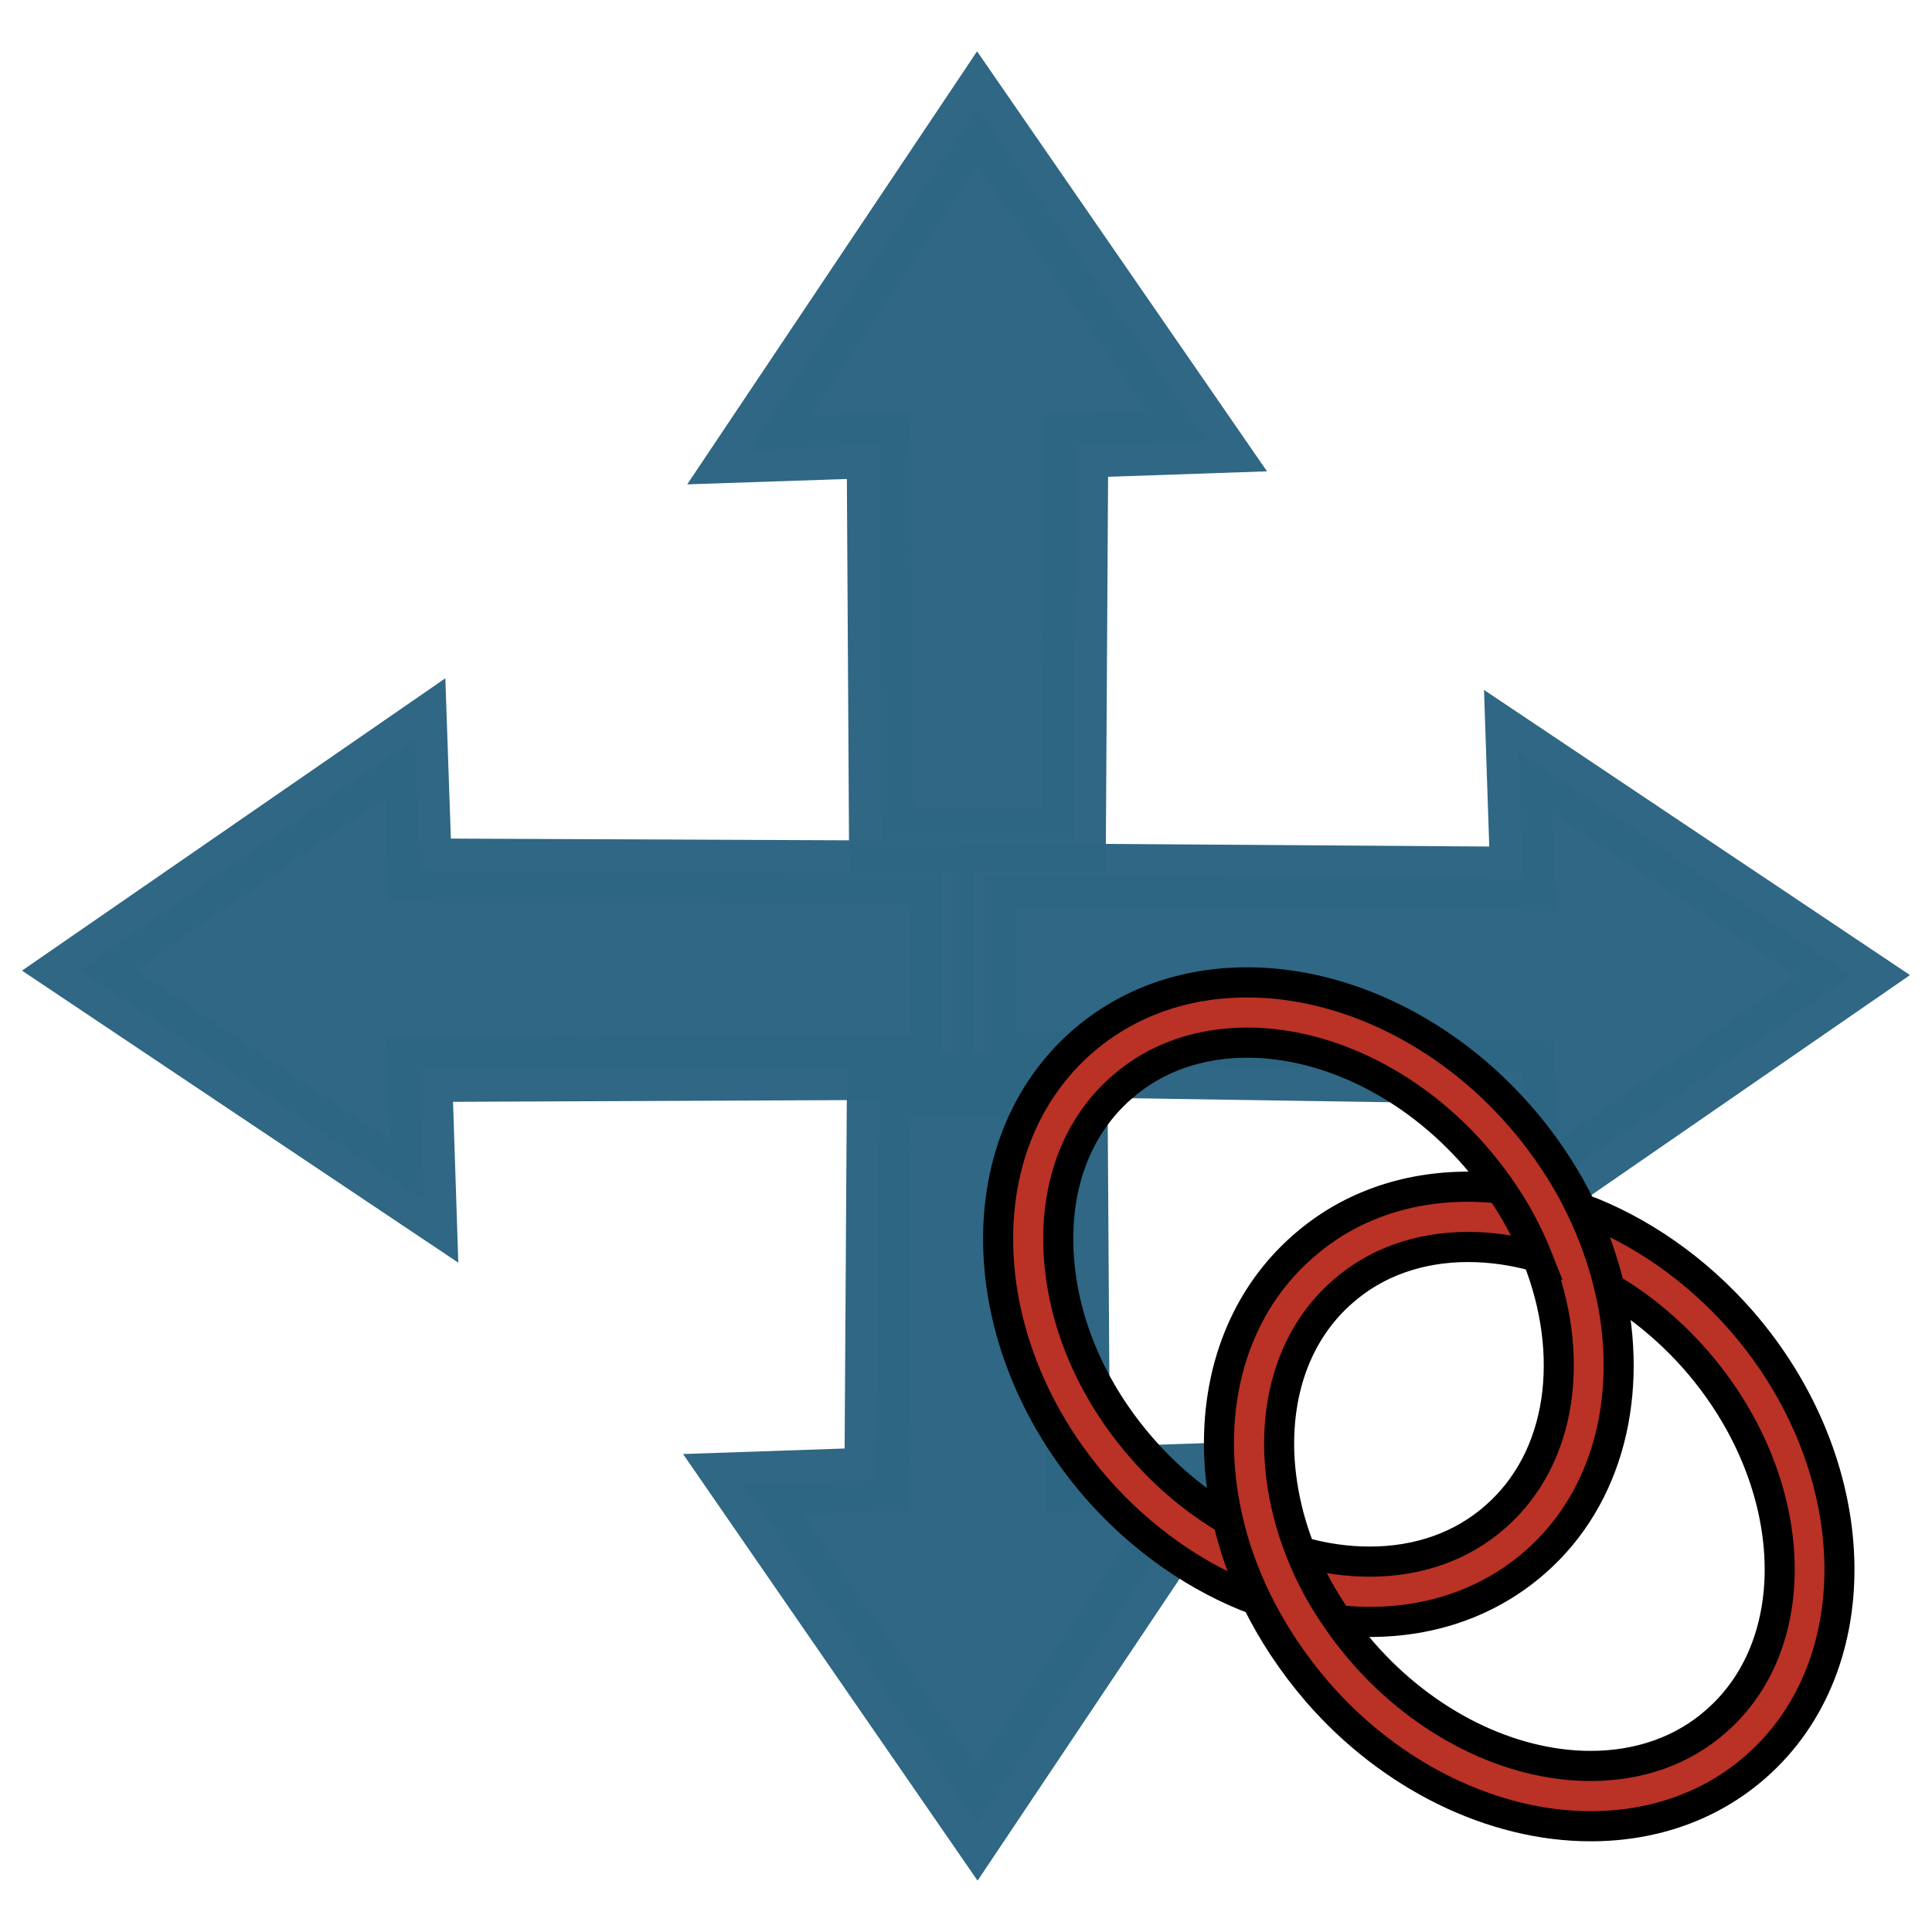
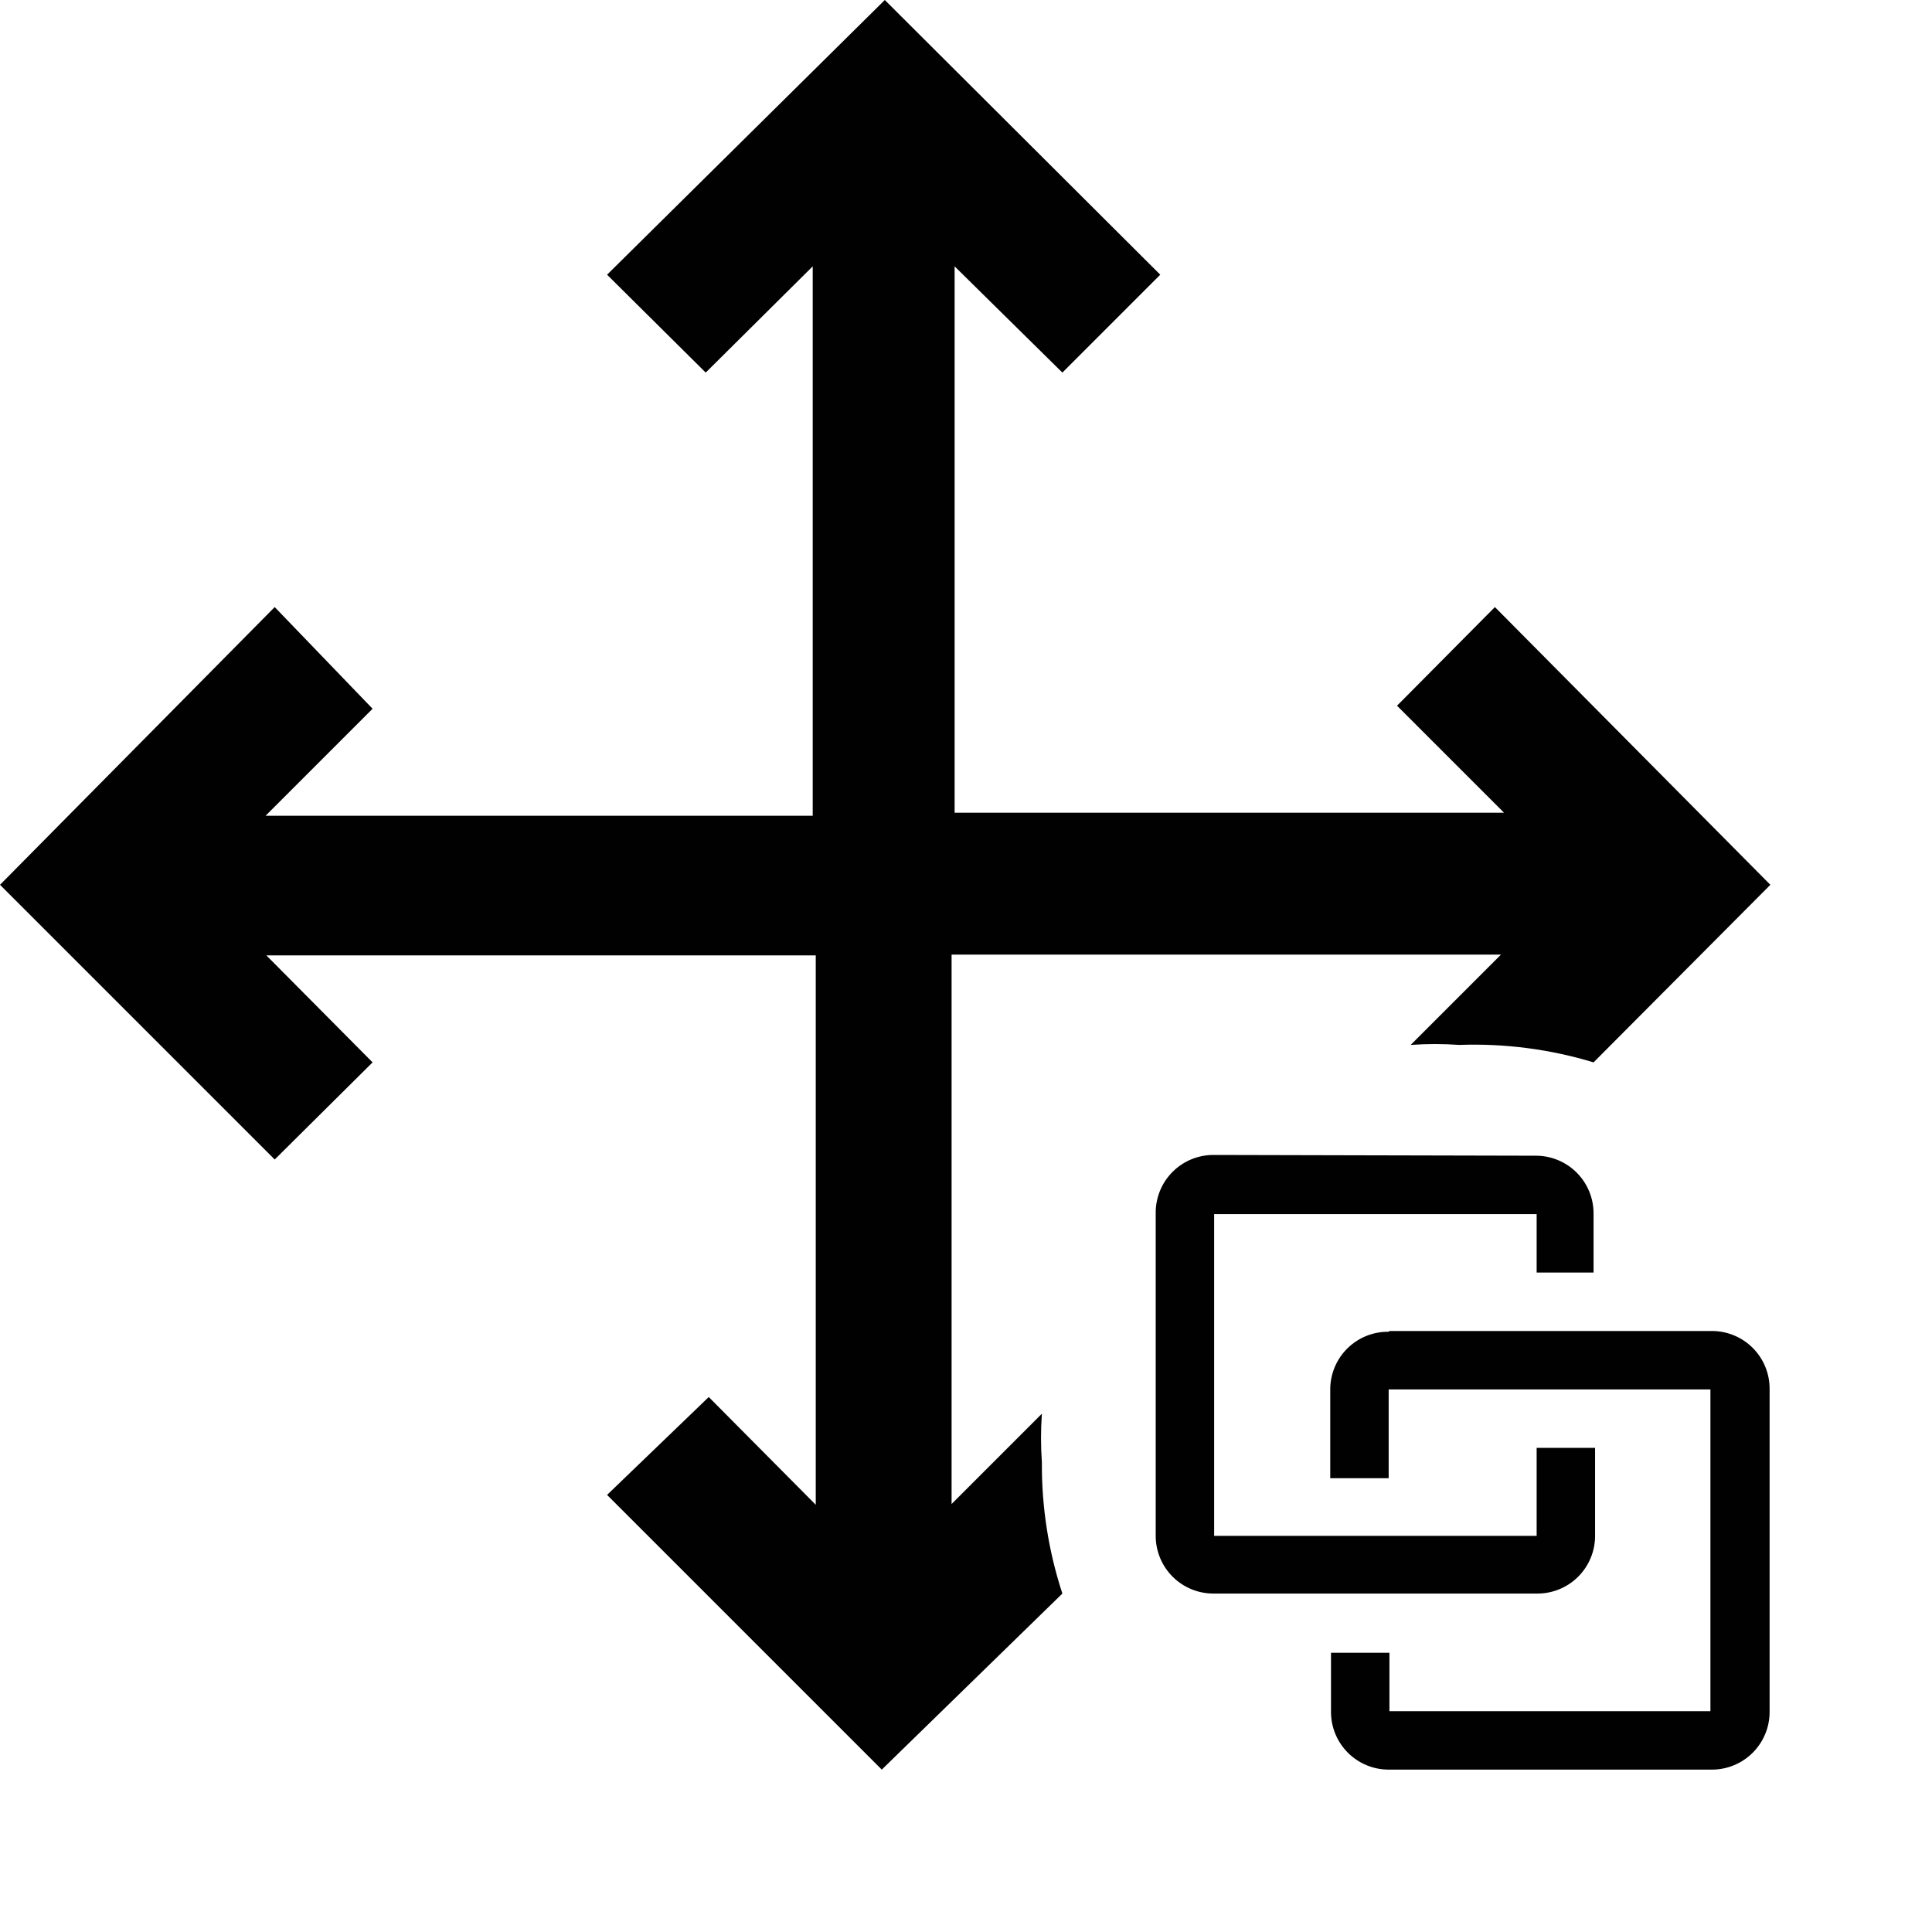
- <svg xmlns="http://www.w3.org/2000/svg" version="1.1" width="37.5" height="37.5" id="svg2" xml:space="preserve">
-   <defs id="defs6">
-     <clipPath id="clipPath16">
-       <path d="M 0,30 30,30 30,0 0,0 0,30 z" id="path18" />
-     </clipPath>
-     <clipPath id="clipPath24">
-       <path d="m 11.629,28.314 7.114,0 0,-11.357 -7.114,0 0,11.357 z" id="path26" />
-     </clipPath>
-     <clipPath id="clipPath40">
-       <path d="m 10.671,29.203 9.003,0 0,-12.746 -9.003,0 0,12.746 z" id="path42" />
-     </clipPath>
-     <clipPath id="clipPath56">
-       <path d="m 15.291,18.328 13.477,0 0,-6.969 -13.477,0 0,6.969 z" id="path58" />
-     </clipPath>
-     <clipPath id="clipPath72">
-       <path d="m 14.791,19.286 14.867,0 0,-8.858 -14.867,0 0,8.858 z" id="path74" />
-     </clipPath>
-     <clipPath id="clipPath88">
-       <path d="m 11.538,13.136 7.255,0 0,-11.449 -7.255,0 0,11.449 z" id="path90" />
-     </clipPath>
-     <clipPath id="clipPath104">
-       <path d="m 10.607,13.636 9.144,0 0,-12.839 -9.144,0 0,12.839 z" id="path106" />
-     </clipPath>
-     <clipPath id="clipPath120">
-       <path d="m 1.231,18.536 13.392,0 0,-7.186 -13.392,0 0,7.186 z" id="path122" />
-     </clipPath>
-     <clipPath id="clipPath136">
-       <path d="m 0.342,19.467 14.781,0 0,-9.074 -14.781,0 0,9.074 z" id="path138" />
-     </clipPath>
-     <clipPath id="clipPath16-3">
-       <path d="M 0,30 H 30 V 0 H 0 Z" id="path18-6" />
-     </clipPath>
+ <svg xmlns="http://www.w3.org/2000/svg" id="Layer_1" data-name="Layer 1" viewBox="0 0 25.46 25.46">
+   <defs>
+     <style>.cls-1{fill:#010101;}</style>
  </defs>
-   <g transform="matrix(1.25,0,0,-1.25,0,37.5)" id="g10">
-     <g id="g12">
-       <g clip-path="url(#clipPath16)" id="g14">
-         <g id="g20">
-           <g id="g22" />
-           <g id="g28">
-             <g clip-path="url(#clipPath24)" id="g30" style="opacity:0.992">
-               <g transform="translate(15.1782,28.3135)" id="g32">
-                 <path d="m 0,0 3.565,-5.164 -2.034,-0.07 -0.037,-6.122 -2.989,0 -0.036,6.122 L -3.549,-5.302 0,0 z" id="path34" style="fill:#2d6683;fill-opacity:1;fill-rule:nonzero;stroke:none" />
-               </g>
-             </g>
-           </g>
-         </g>
-         <g id="g36">
-           <g id="g38" />
-           <g id="g44">
-             <g clip-path="url(#clipPath40)" id="g46" style="opacity:0.99">
-               <g transform="translate(15.1782,28.3135)" id="g48">
-                 <path d="m 0,0 3.565,-5.164 -2.034,-0.07 -0.037,-6.122 -2.989,0 -0.036,6.122 L -3.549,-5.302 0,0 z" id="path50" style="fill:none;stroke:#2d6683;stroke-width:1;stroke-linecap:butt;stroke-linejoin:miter;stroke-miterlimit:4;stroke-opacity:1;stroke-dasharray:none" />
-               </g>
-             </g>
-           </g>
-         </g>
-         <g id="g52">
-           <g id="g54" />
-           <g id="g60">
-             <g clip-path="url(#clipPath56)" id="g62" style="opacity:0.992">
-               <g transform="translate(28.769,14.8525)" id="g64">
-                 <path d="m 0,0 -5.059,-3.493 -0.068,1.993 -8.351,0.129 0,2.927 L -5.127,1.499 -5.193,3.476 0,0 z" id="path66" style="fill:#2d6683;fill-opacity:1;fill-rule:nonzero;stroke:none" />
-               </g>
-             </g>
-           </g>
-         </g>
-         <g id="g68">
-           <g id="g70" />
-           <g id="g76">
-             <g clip-path="url(#clipPath72)" id="g78" style="opacity:0.99">
-               <g transform="translate(28.769,14.8525)" id="g80">
-                 <path d="m 0,0 -5.059,-3.493 -0.068,1.993 -8.351,0.129 0,2.927 L -5.127,1.499 -5.193,3.476 0,0 z" id="path82" style="fill:none;stroke:#2d6683;stroke-width:1;stroke-linecap:butt;stroke-linejoin:miter;stroke-miterlimit:4;stroke-opacity:1;stroke-dasharray:none" />
-               </g>
-             </g>
-           </g>
-         </g>
-         <g id="g84">
-           <g id="g86" />
-           <g id="g92">
-             <g clip-path="url(#clipPath88)" id="g94" style="opacity:0.992">
-               <g transform="translate(15.1733,1.6865)" id="g96">
-                 <path d="m 0,0 -3.636,5.267 2.075,0.071 0.038,6.111 3.047,0 L 1.563,5.338 3.619,5.407 0,0 z" id="path98" style="fill:#2d6683;fill-opacity:1;fill-rule:nonzero;stroke:none" />
-               </g>
-             </g>
-           </g>
-         </g>
-         <g id="g100">
-           <g id="g102" />
-           <g id="g108">
-             <g clip-path="url(#clipPath104)" id="g110" style="opacity:0.99">
-               <g transform="translate(15.1733,1.6865)" id="g112">
-                 <path d="m 0,0 -3.636,5.267 2.075,0.071 0.038,6.111 3.047,0 L 1.563,5.338 3.619,5.407 0,0 z" id="path114" style="fill:none;stroke:#2d6683;stroke-width:1;stroke-linecap:butt;stroke-linejoin:miter;stroke-miterlimit:4;stroke-opacity:1;stroke-dasharray:none" />
-               </g>
-             </g>
-           </g>
-         </g>
-         <g id="g116">
-           <g id="g118" />
-           <g id="g124">
-             <g clip-path="url(#clipPath120)" id="g126" style="opacity:0.992">
-               <g transform="translate(1.231,14.9346)" id="g128">
-                 <path d="m 0,0 5.216,3.602 0.071,-2.056 8.105,-0.036 0,-3.02 L 5.287,-1.546 5.354,-3.584 0,0 z" id="path130" style="fill:#2d6683;fill-opacity:1;fill-rule:nonzero;stroke:none" />
-               </g>
-             </g>
-           </g>
-         </g>
-         <g id="g132">
-           <g id="g134" />
-           <g id="g140">
-             <g clip-path="url(#clipPath136)" id="g142" style="opacity:0.99">
-               <g transform="translate(1.231,14.9346)" id="g144">
-                 <path d="m 0,0 5.216,3.602 0.071,-2.056 8.105,-0.036 0,-3.02 L 5.287,-1.546 5.354,-3.584 0,0 z" id="path146" style="fill:none;stroke:#2d6683;stroke-width:1;stroke-linecap:butt;stroke-linejoin:miter;stroke-miterlimit:4;stroke-opacity:1;stroke-dasharray:none" />
-               </g>
-             </g>
-           </g>
-         </g>
-       </g>
-     </g>
-   </g>
-   <g transform="matrix(0.5832105,0,0,-0.5849747,18.78985,36.03198)" id="g10-7">
-     <g id="g12-5">
-       <g clip-path="url(#clipPath16-3)" id="g14-3">
-         <g transform="translate(18.8701,9.7598)" id="g20-5">
-           <path d="m 0,0 c -1.49,-1.3 -3.39,-1.98 -5.5,-1.98 -0.35,0 -0.71,0.02 -1.07,0.06 -0.51,0.72 -0.92,1.48 -1.23,2.27 0.76,-0.22 1.54,-0.33 2.3,-0.33 1.62,0 3.07,0.51 4.18,1.49 2.25,1.96 2.68,5.38 1.39,8.62 -0.31,0.77 -0.72,1.54 -1.23,2.27 -0.25,0.37 -0.53,0.72 -0.83,1.07 -2.06,2.36 -4.9,3.77 -7.59,3.77 -1.62,0 -3.07,-0.51 -4.18,-1.49 -1.45,-1.26 -2.2,-3.18 -2.1,-5.4 0.1,-2.3 1.08,-4.63 2.77,-6.56 0.84,-0.97 1.82,-1.77 2.87,-2.39 0.21,-0.91 0.53,-1.8 0.95,-2.66 -1.97,0.73 -3.83,2.02 -5.33,3.73 -1.98,2.27 -3.14,5.04 -3.26,7.8 -0.12,2.83 0.87,5.32 2.78,6.99 1.49,1.3 3.39,1.98 5.5,1.98 3.26,0 6.66,-1.66 9.09,-4.45 C 0.34,13.84 1.02,12.81 1.54,11.74 1.96,10.87 2.27,9.99 2.48,9.1 3.29,5.63 2.48,2.16 0,0" id="path22" style="fill:#ba3125;fill-opacity:1;fill-rule:nonzero;stroke:none" />
-         </g>
-         <g transform="translate(18.8701,9.7598)" id="g24">
-           <path d="m 0,0 c -1.49,-1.3 -3.39,-1.98 -5.5,-1.98 -0.35,0 -0.71,0.02 -1.07,0.06 -0.51,0.72 -0.92,1.48 -1.23,2.27 0.76,-0.22 1.54,-0.33 2.3,-0.33 1.62,0 3.07,0.51 4.18,1.49 2.25,1.96 2.68,5.38 1.39,8.62 -0.31,0.77 -0.72,1.54 -1.23,2.27 -0.25,0.37 -0.53,0.72 -0.83,1.07 -2.06,2.36 -4.9,3.77 -7.59,3.77 -1.62,0 -3.07,-0.51 -4.18,-1.49 -1.45,-1.26 -2.2,-3.18 -2.1,-5.4 0.1,-2.3 1.08,-4.63 2.77,-6.56 0.84,-0.97 1.82,-1.77 2.87,-2.39 0.21,-0.91 0.53,-1.8 0.95,-2.66 -1.97,0.73 -3.83,2.02 -5.33,3.73 -1.98,2.27 -3.14,5.04 -3.26,7.8 -0.12,2.83 0.87,5.32 2.78,6.99 1.49,1.3 3.39,1.98 5.5,1.98 3.26,0 6.66,-1.66 9.09,-4.45 C 0.34,13.84 1.02,12.81 1.54,11.74 1.96,10.87 2.27,9.99 2.48,9.1 3.29,5.63 2.48,2.16 0,0 Z" id="path26-6" style="fill:none;stroke:#000000;stroke-width:1;stroke-linecap:butt;stroke-linejoin:miter;stroke-miterlimit:4;stroke-dasharray:none;stroke-opacity:1" />
-         </g>
-         <g transform="translate(26.2202,2.98)" id="g28-2">
-           <path d="m 0,0 c -1.48,-1.3 -3.39,-1.98 -5.5,-1.98 -3.26,0 -6.66,1.66 -9.09,4.45 -0.82,0.95 -1.5,1.97 -2.03,3.05 -0.42,0.86 -0.74,1.75 -0.95,2.66 -0.16,0.69 -0.26,1.39 -0.29,2.09 -0.12,2.83 0.87,5.32 2.79,6.99 1.48,1.3 3.38,1.98 5.49,1.98 0.35,0 0.71,-0.02 1.07,-0.06 0.51,-0.73 0.92,-1.5 1.23,-2.27 -0.76,0.22 -1.54,0.33 -2.3,0.33 -1.62,0 -3.07,-0.51 -4.18,-1.49 -1.45,-1.26 -2.19,-3.18 -2.1,-5.4 0.05,-1.08 0.29,-2.17 0.71,-3.22 0.31,-0.79 0.72,-1.55 1.23,-2.27 0.25,-0.37 0.53,-0.72 0.83,-1.07 2.06,-2.36 4.9,-3.77 7.59,-3.77 1.62,0 3.07,0.51 4.18,1.49 3.06,2.67 2.76,8.04 -0.67,11.97 -0.85,0.97 -1.83,1.78 -2.88,2.4 -0.21,0.89 -0.52,1.77 -0.94,2.64 1.97,-0.73 3.83,-2.02 5.33,-3.73 C 3.67,10.03 3.89,3.4 0,0" id="path30" style="fill:#ba3125;fill-opacity:1;fill-rule:nonzero;stroke:none" />
-         </g>
-         <g transform="translate(26.2202,2.98)" id="g32-9">
-           <path d="m 0,0 c -1.48,-1.3 -3.39,-1.98 -5.5,-1.98 -3.26,0 -6.66,1.66 -9.09,4.45 -0.82,0.95 -1.5,1.97 -2.03,3.05 -0.42,0.86 -0.74,1.75 -0.95,2.66 -0.16,0.69 -0.26,1.39 -0.29,2.09 -0.12,2.83 0.87,5.32 2.79,6.99 1.48,1.3 3.38,1.98 5.49,1.98 0.35,0 0.71,-0.02 1.07,-0.06 0.51,-0.73 0.92,-1.5 1.23,-2.27 -0.76,0.22 -1.54,0.33 -2.3,0.33 -1.62,0 -3.07,-0.51 -4.18,-1.49 -1.45,-1.26 -2.19,-3.18 -2.1,-5.4 0.05,-1.08 0.29,-2.17 0.71,-3.22 0.31,-0.79 0.72,-1.55 1.23,-2.27 0.25,-0.37 0.53,-0.72 0.83,-1.07 2.06,-2.36 4.9,-3.77 7.59,-3.77 1.62,0 3.07,0.51 4.18,1.49 3.06,2.67 2.76,8.04 -0.67,11.97 -0.85,0.97 -1.83,1.78 -2.88,2.4 -0.21,0.89 -0.52,1.77 -0.94,2.64 1.97,-0.73 3.83,-2.02 5.33,-3.73 C 3.67,10.03 3.89,3.4 0,0 Z" id="path34-1" style="fill:none;stroke:#000000;stroke-width:1;stroke-linecap:butt;stroke-linejoin:miter;stroke-miterlimit:4;stroke-dasharray:none;stroke-opacity:1" />
-         </g>
-       </g>
-     </g>
-   </g>
+   <path class="cls-1" d="M13.73,19.27a4.49,4.49,0,0,1,0-.64l-1.19,1.19V12.58h7.24l-1.19,1.19a4.49,4.49,0,0,1,.64,0A5.43,5.43,0,0,1,21,14l2.33-2.34L19.7,8l-1.29,1.3,1.41,1.41H12.58V3.51L14,4.91l1.29-1.29L11.66,0,8,3.62l1.3,1.29,1.41-1.4v7.24H3.5L4.91,9.34,3.62,8,0,11.66l3.62,3.62L4.91,14l-1.4-1.41h7.24v7.24L9.34,18.41,8,19.7l3.62,3.62L14,21A5.43,5.43,0,0,1,13.73,19.27Z" />
+   <path class="cls-1" d="M16,15.22a.76.76,0,0,0-.77.77v4.25A.76.76,0,0,0,16,21h4.25a.76.76,0,0,0,.77-.77V19.08h-.77v1.16H16V16h4.25v.77H21V16a.76.76,0,0,0-.77-.77m-1.93,2.32a.76.76,0,0,0-.77.77v1.16h.77V18.31h4.24v4.24H18.31v-.77h-.77v.77a.76.76,0,0,0,.77.77h4.24a.76.76,0,0,0,.77-.77V18.31a.76.76,0,0,0-.77-.77H18.31" />
</svg>
